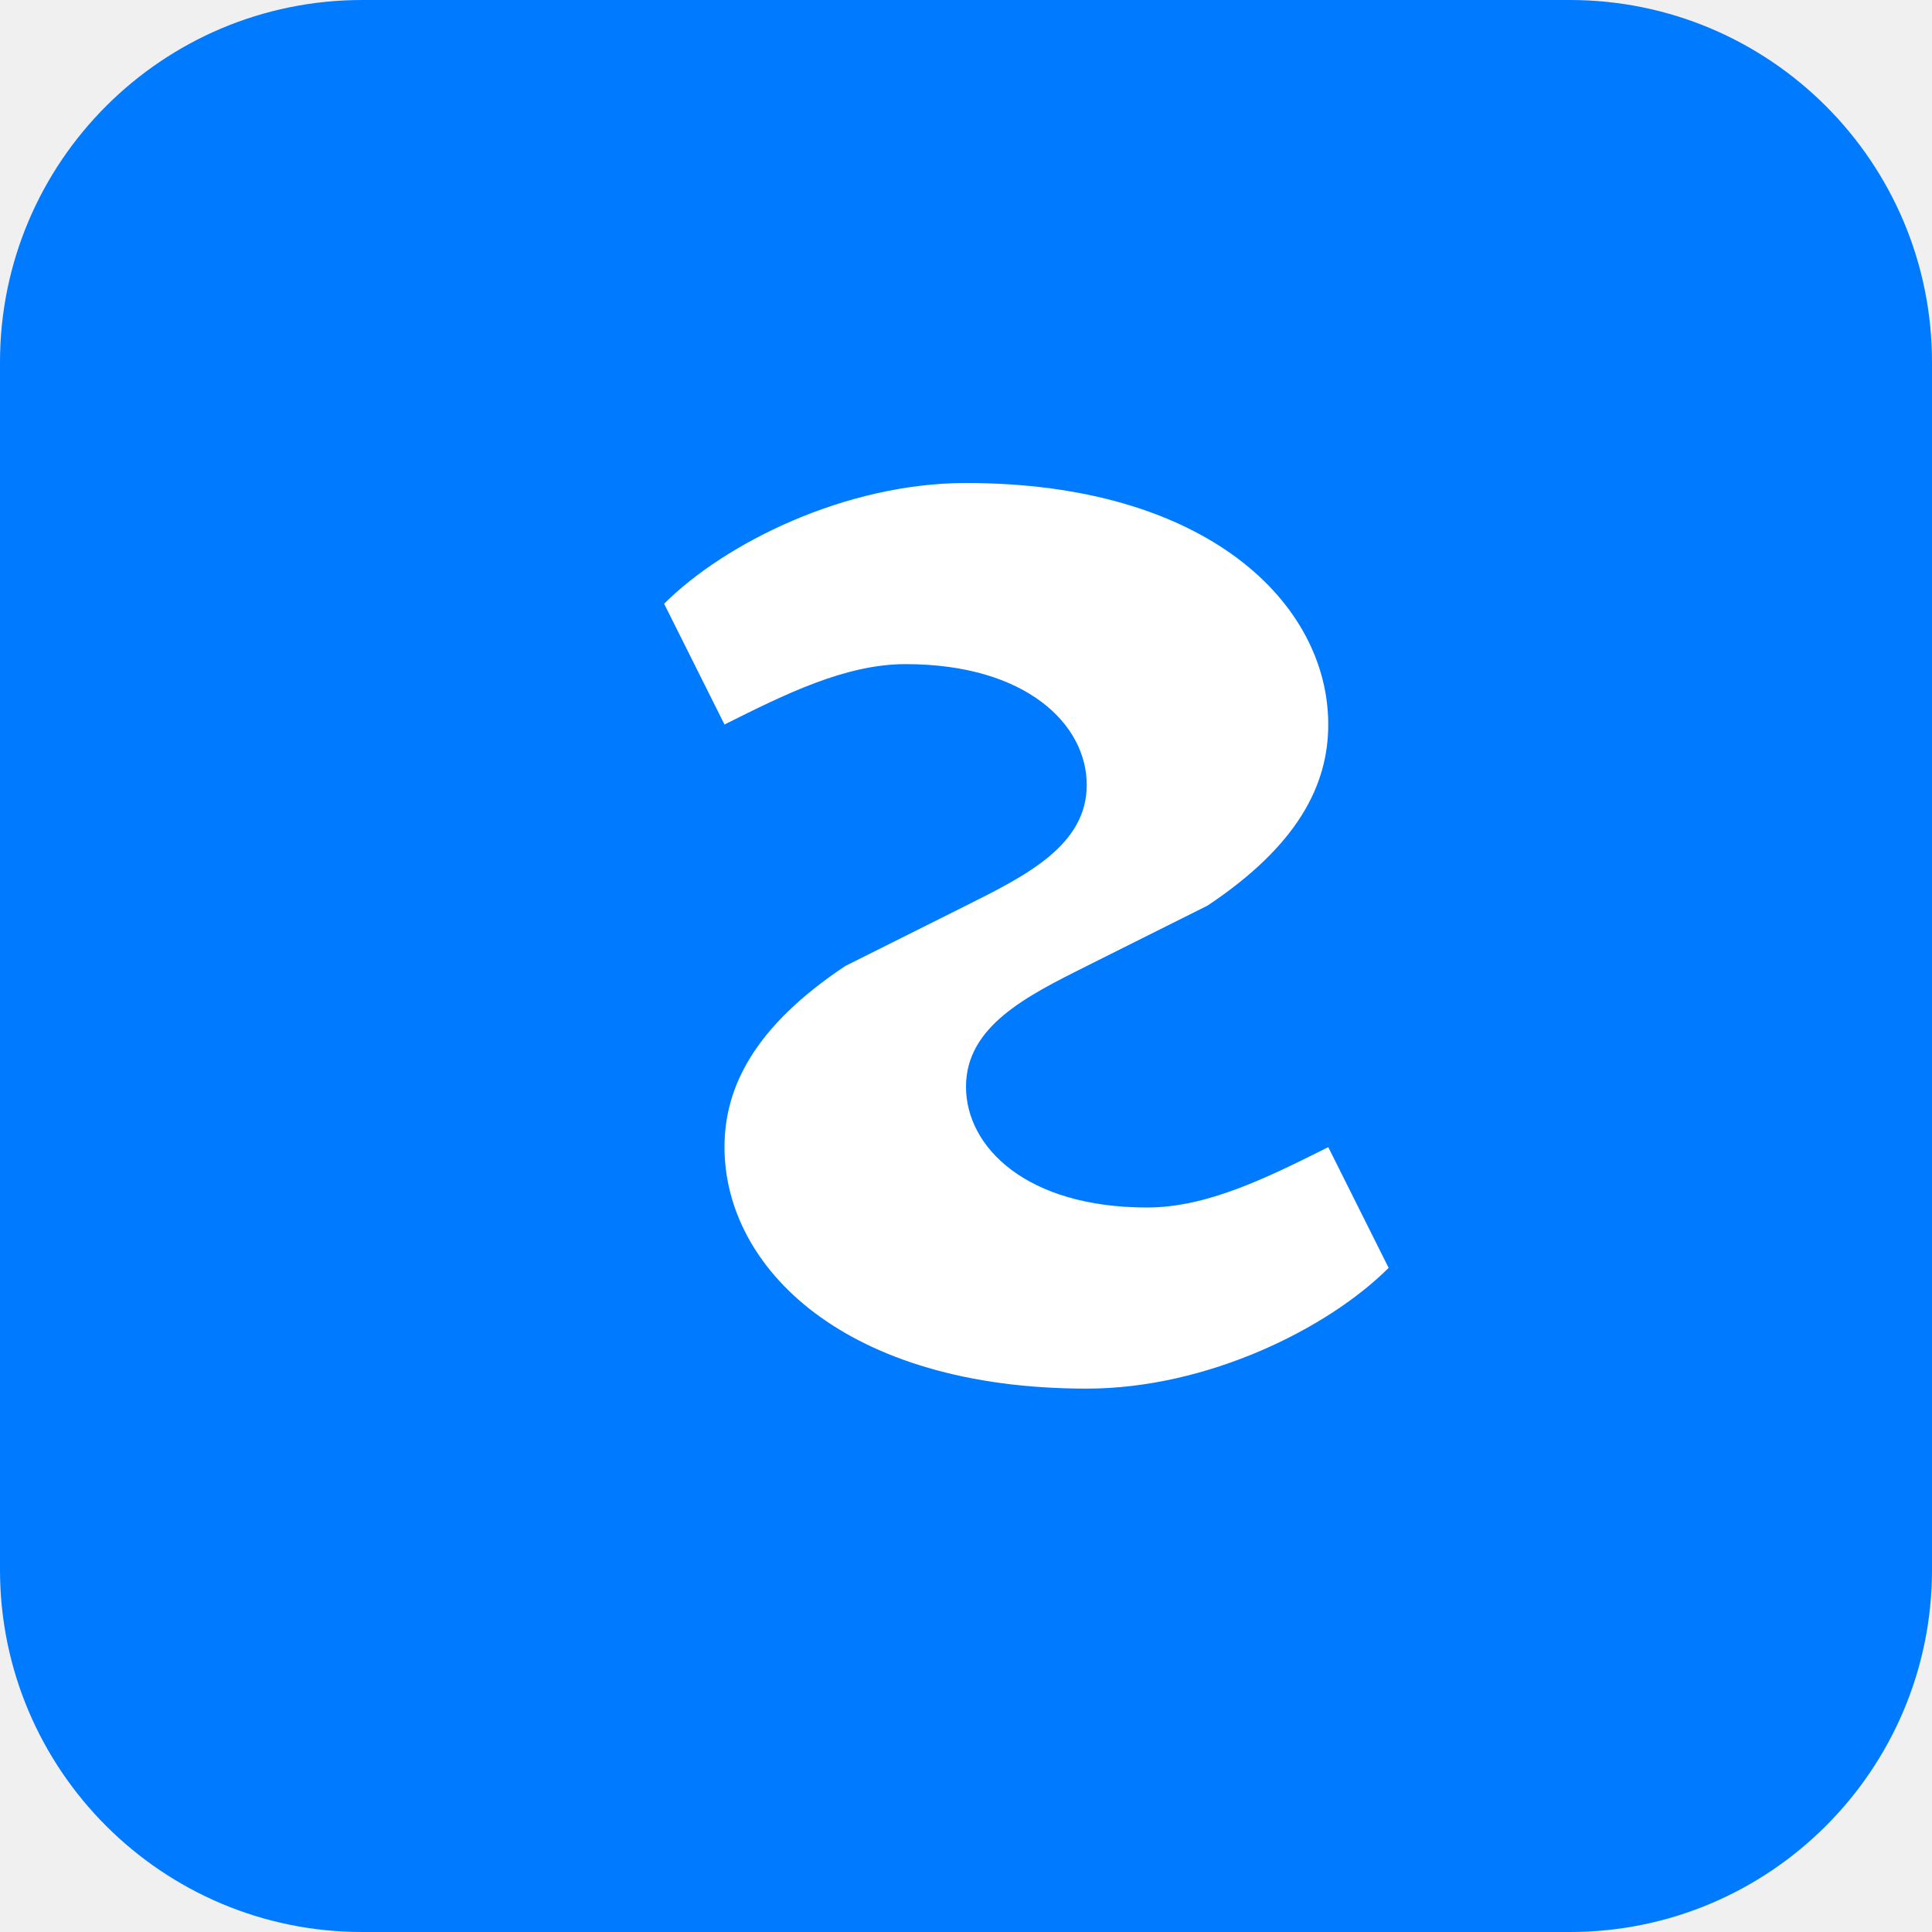
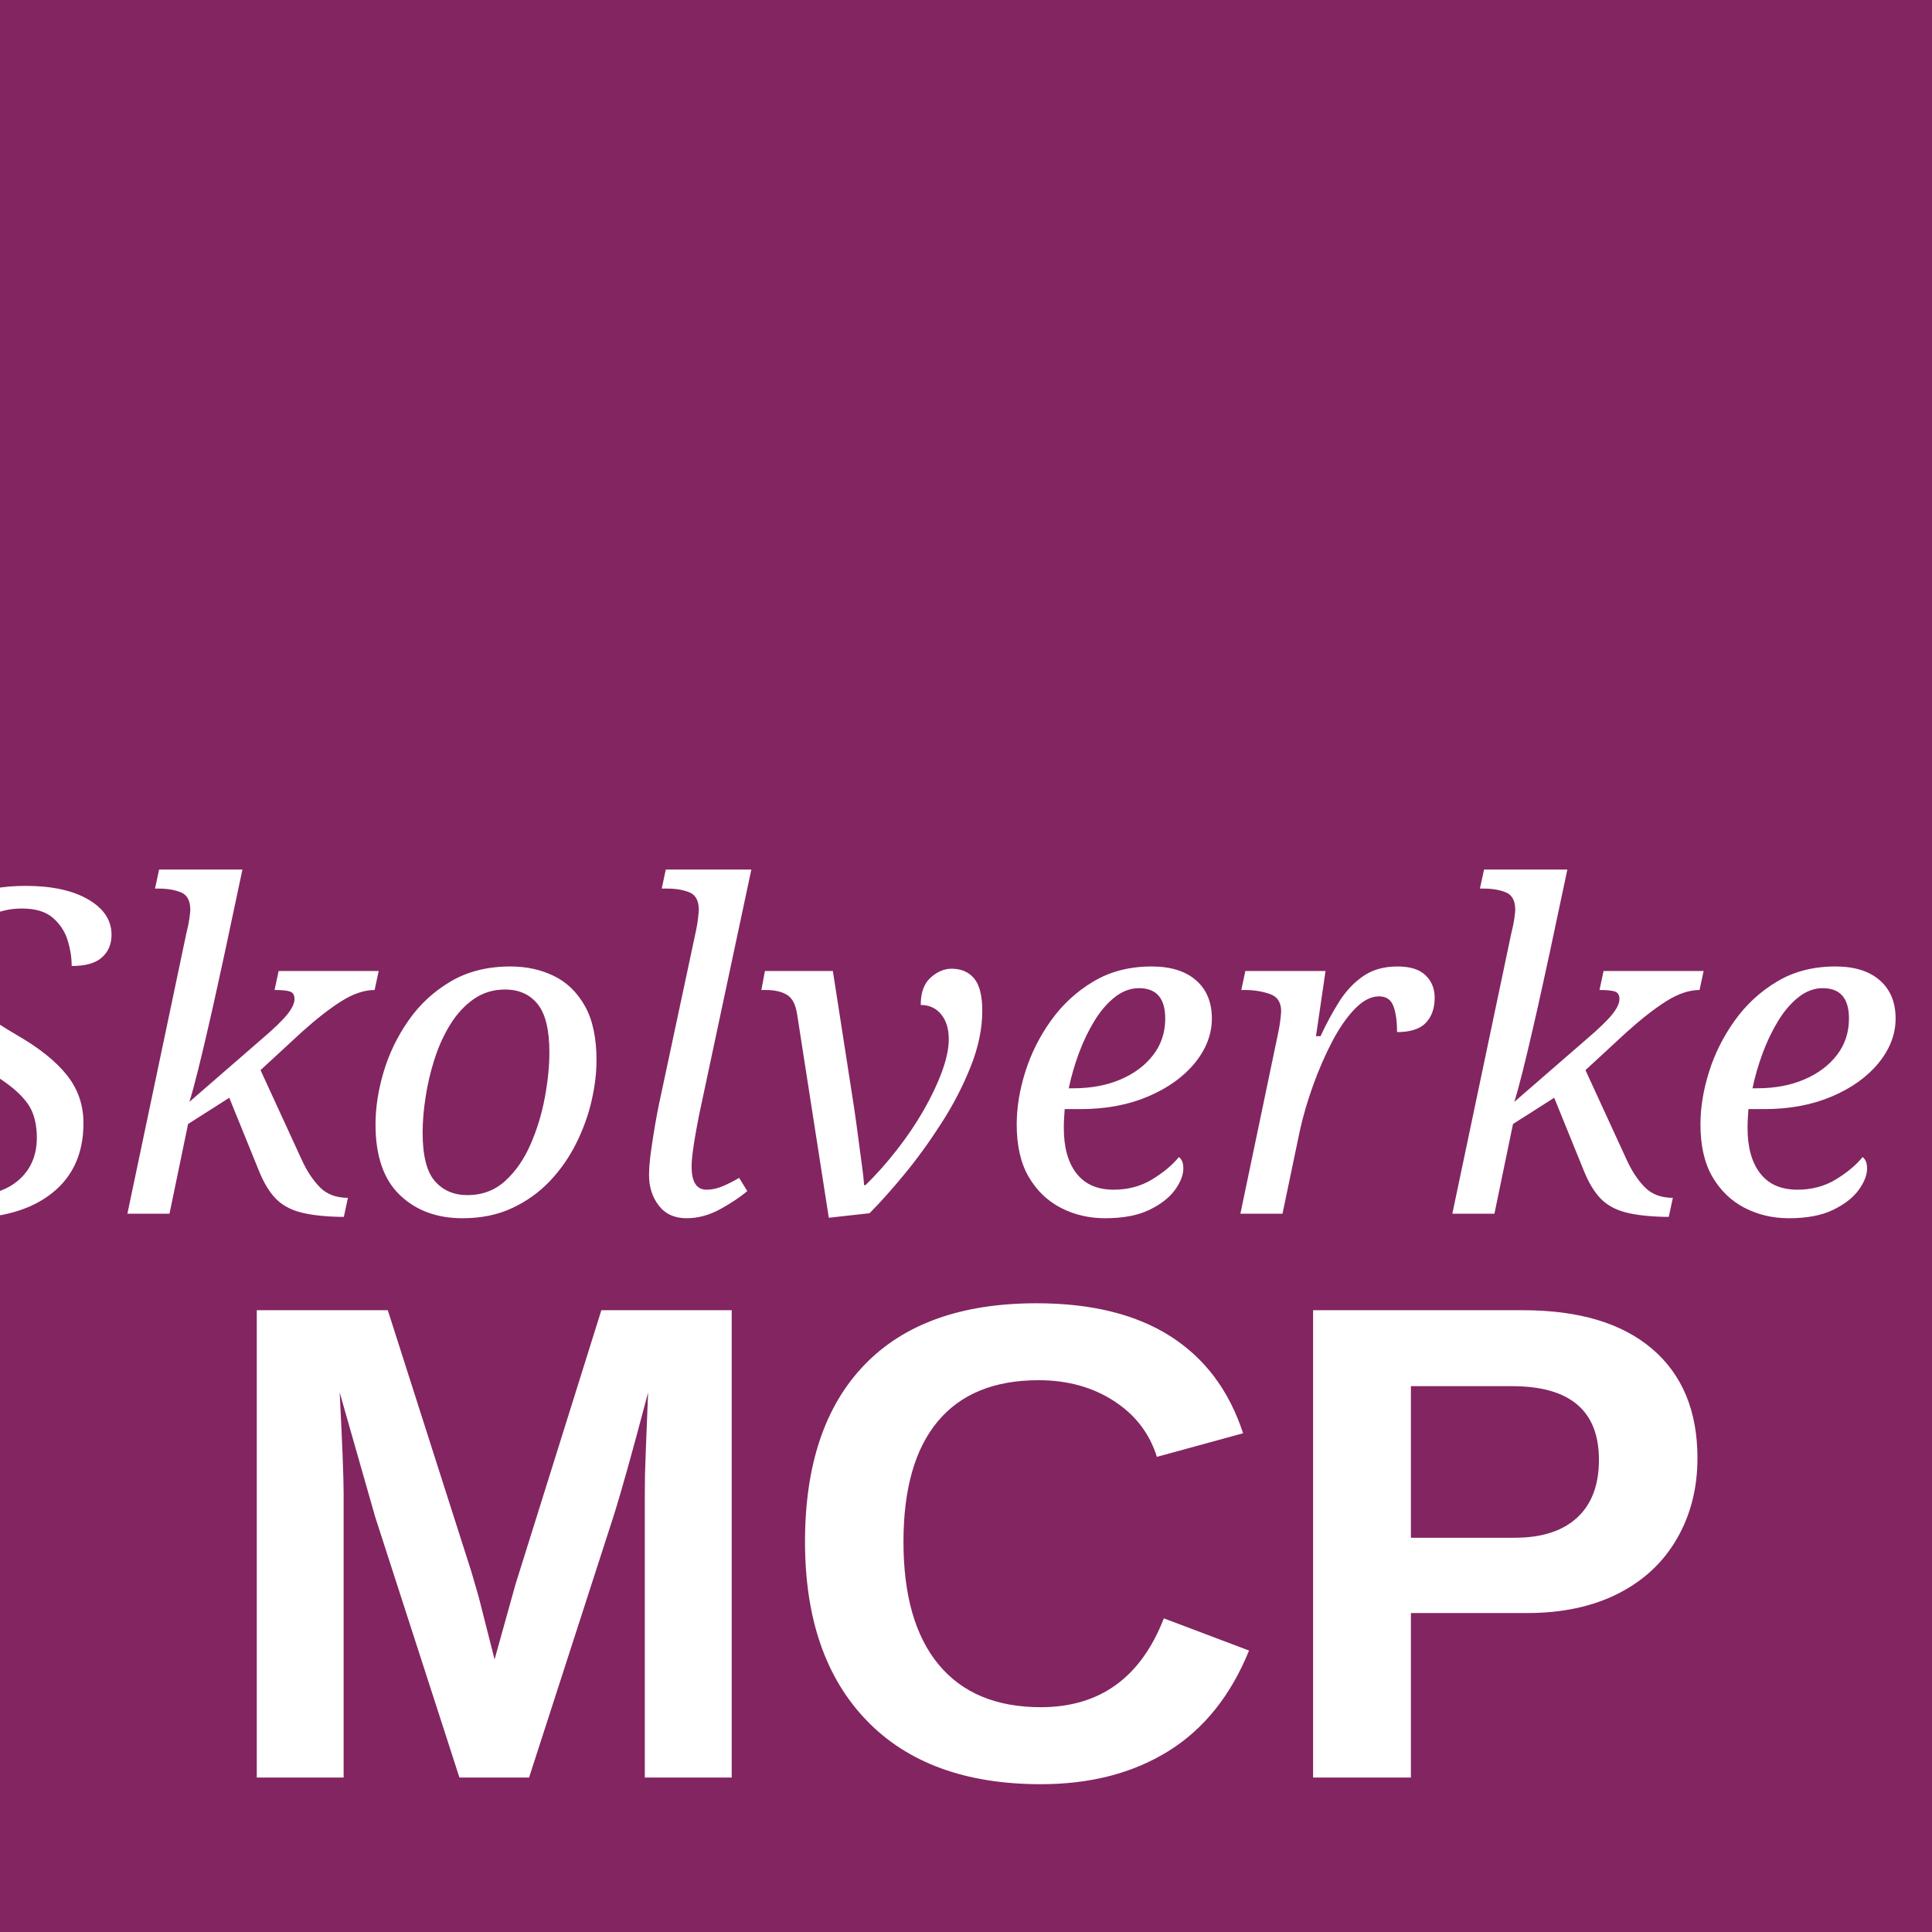
- <svg xmlns="http://www.w3.org/2000/svg" viewBox="0 0 64 64">
-   <rect width="64" height="64" rx="12" fill="#007aff" />
-   <path d="M 32 16 C 40 16 44 20 44 24 C 44 26 43 28 40 30 L 36 32 C 34 33 32 34 32 36 C 32 38 34 40 38 40 C 40 40 42 39 44 38 L 46 42 C 44 44 40 46 36 46 C 28 46 24 42 24 38 C 24 36 25 34 28 32 L 32 30 C 34 29 36 28 36 26 C 36 24 34 22 30 22 C 28 22 26 23 24 24 L 22 20 C 24 18 28 16 32 16 Z" fill="#ffffff" />
+ <svg xmlns="http://www.w3.org/2000/svg" viewBox="0 0 512 512">
+   <rect width="512" height="512" fill="#832561" />
+   <text x="256" y="280" font-family="Georgia, serif" font-size="120" font-style="italic" fill="#ffffff" text-anchor="middle" dominant-baseline="middle">Skolverket</text>
+   <text x="256" y="420" font-family="Arial, sans-serif" font-size="180" font-weight="bold" fill="#ffffff" text-anchor="middle" dominant-baseline="middle">MCP</text>
</svg>
